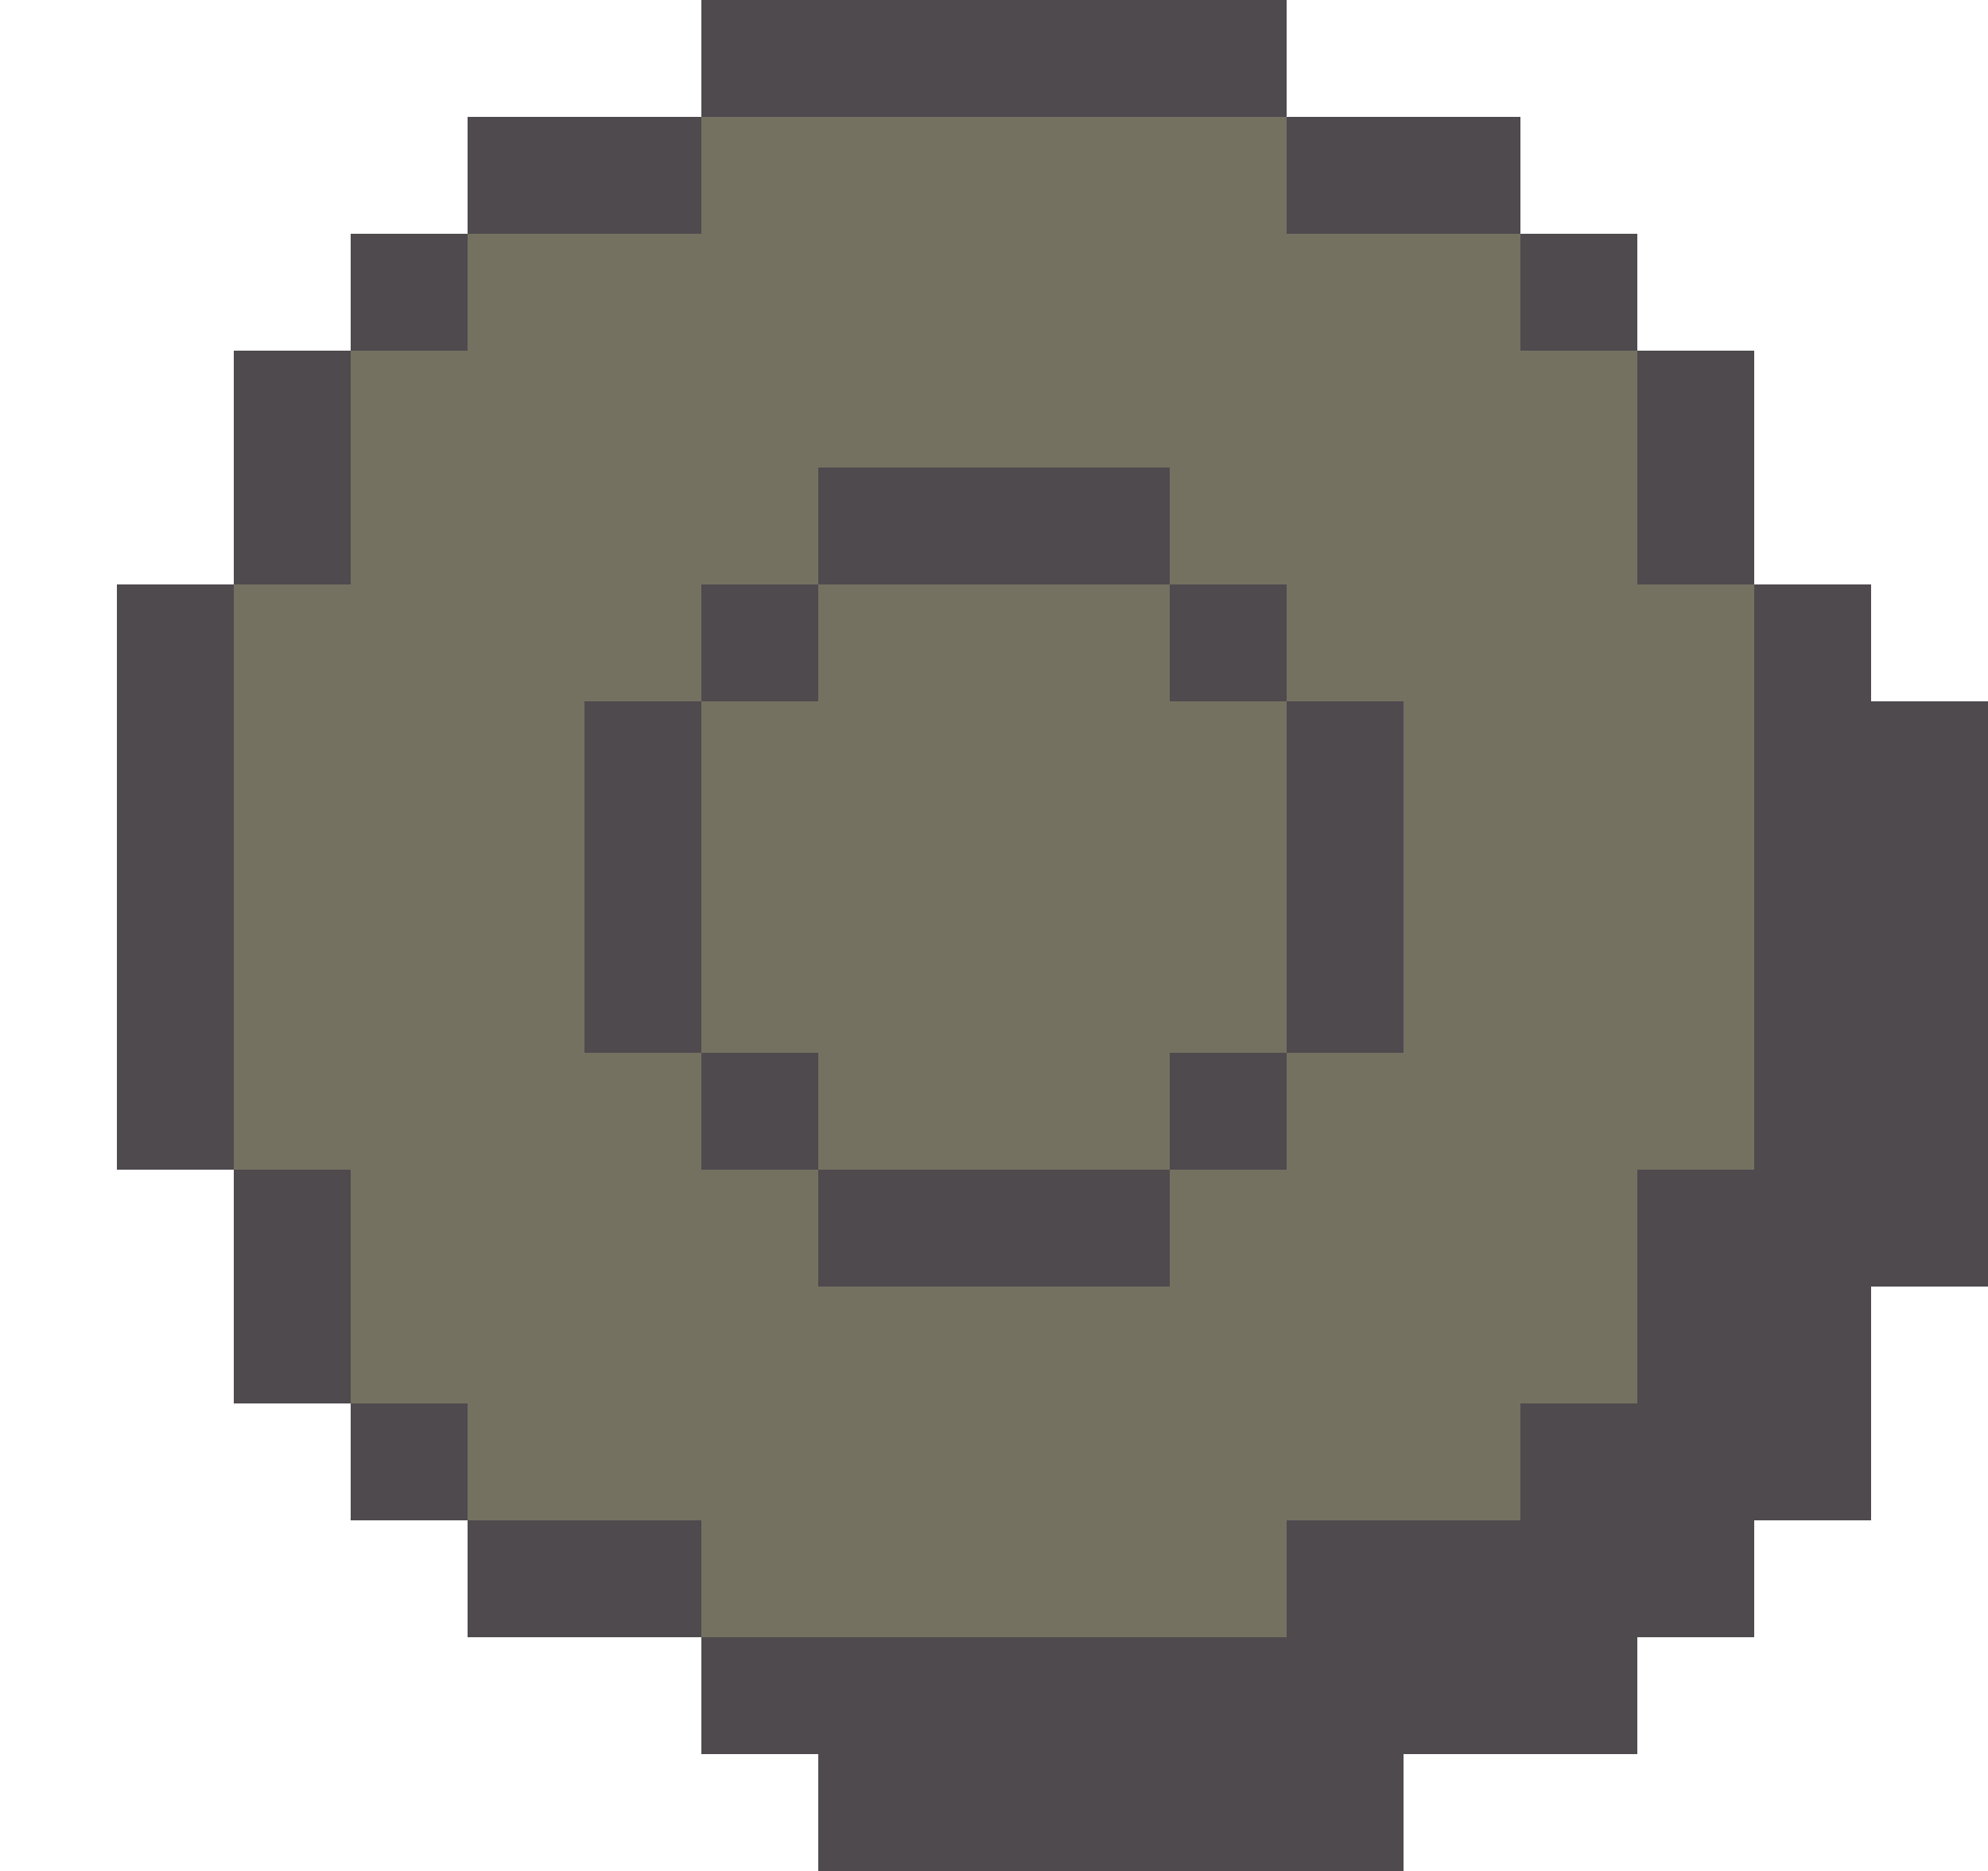
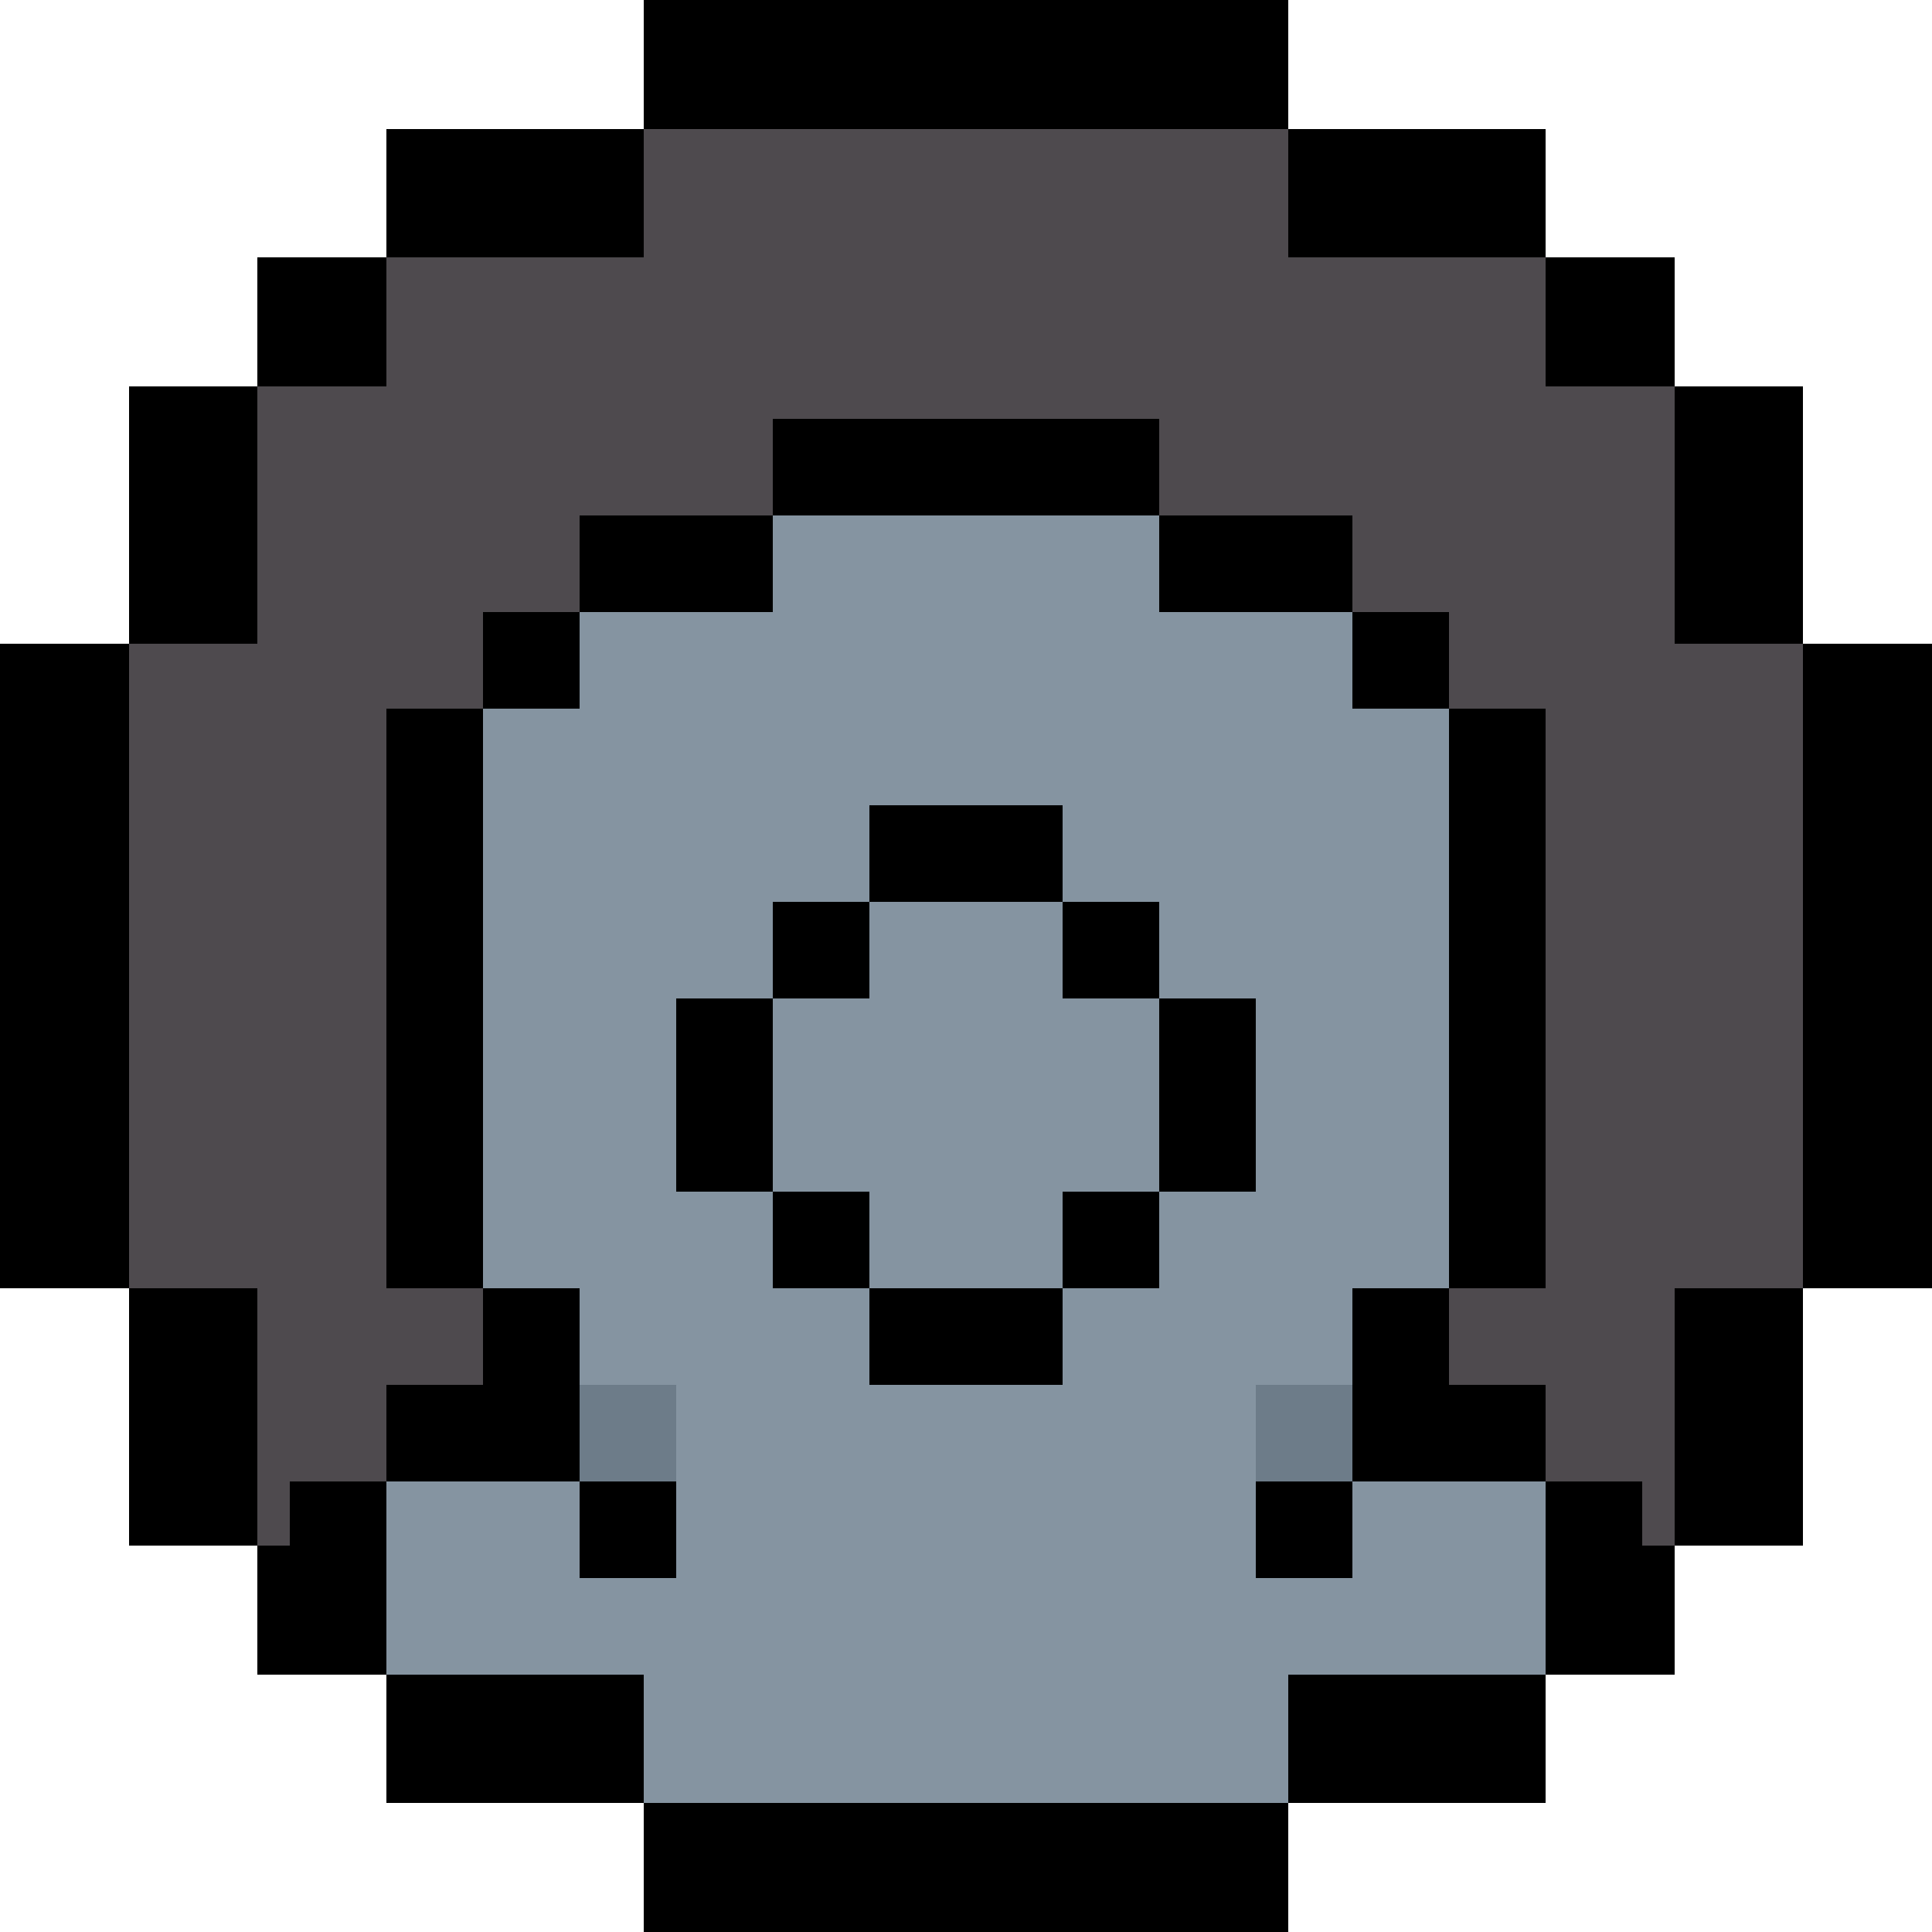
- <svg xmlns="http://www.w3.org/2000/svg" version="1.1" width="68" height="64" shape-rendering="crispEdges">
-   <rect x="24" y="0" width="20" height="4" fill="#4E4A4E" />
-   <rect x="16" y="4" width="4" height="4" fill="#4E4A4E" />
-   <rect x="44" y="4" width="8" height="4" fill="#4E4A4E" />
-   <rect x="8" y="12" width="4" height="8" fill="#4E4A4E" />
-   <rect x="12" y="8" width="4" height="4" fill="#4E4A4E" />
-   <rect x="52" y="8" width="4" height="4" fill="#4E4A4E" />
-   <rect x="56" y="12" width="4" height="8" fill="#4E4A4E" />
+ <svg xmlns="http://www.w3.org/2000/svg" version="1.1" width="60" height="60" shape-rendering="crispEdges">
+   <rect x="20" y="0" width="20" height="4" fill="#000000" />
+   <rect x="8" y="8" width="4" height="4" fill="#000000" />
+   <rect x="4" y="12" width="4" height="8" fill="#000000" />
+   <rect x="12" y="4" width="8" height="4" fill="#000000" />
+   <rect x="40" y="4" width="8" height="4" fill="#000000" />
+   <rect x="48" y="8" width="4" height="4" fill="#000000" />
+   <rect x="52" y="12" width="4" height="8" fill="#000000" />
+   <rect x="24" y="13" width="12" height="3" fill="#000000" />
+   <rect x="18" y="16" width="6" height="3" fill="#000000" />
+   <rect x="36" y="16" width="6" height="3" fill="#000000" />
+   <rect x="15" y="19" width="3" height="3" fill="#000000" />
+   <rect x="42" y="19" width="3" height="3" fill="#000000" />
+   <rect x="0" y="20" width="4" height="20" fill="#000000" />
+   <rect x="56" y="20" width="4" height="20" fill="#000000" />
+   <rect x="12" y="22" width="3" height="18" fill="#000000" />
+   <rect x="45" y="22" width="3" height="18" fill="#000000" />
+   <rect x="27" y="25" width="6" height="3" fill="#000000" />
+   <rect x="24" y="28" width="3" height="3" fill="#000000" />
+   <rect x="33" y="28" width="3" height="3" fill="#000000" />
+   <rect x="21" y="31" width="3" height="6" fill="#000000" />
+   <rect x="36" y="31" width="3" height="6" fill="#000000" />
+   <rect x="24" y="37" width="3" height="3" fill="#000000" />
+   <rect x="33" y="37" width="3" height="3" fill="#000000" />
+   <rect x="4" y="40" width="4" height="8" fill="#000000" />
+   <rect x="15" y="40" width="3" height="6" fill="#000000" />
+   <rect x="27" y="40" width="6" height="3" fill="#000000" />
+   <rect x="42" y="40" width="3" height="6" fill="#000000" />
+   <rect x="52" y="40" width="4" height="8" fill="#000000" />
+   <rect x="12" y="43" width="3" height="3" fill="#000000" />
+   <rect x="45" y="43" width="3" height="3" fill="#000000" />
+   <rect x="9" y="46" width="3" height="6" fill="#000000" />
+   <rect x="18" y="46" width="3" height="3" fill="#000000" />
+   <rect x="39" y="46" width="3" height="3" fill="#000000" />
+   <rect x="8" y="48" width="1" height="4" fill="#000000" />
+   <rect x="48" y="46" width="3" height="6" fill="#000000" />
+   <rect x="51" y="48" width="1" height="4" fill="#000000" />
+   <rect x="12" y="52" width="8" height="4" fill="#000000" />
+   <rect x="40" y="52" width="8" height="4" fill="#000000" />
+   <rect x="20" y="56" width="20" height="4" fill="#000000" />
+   <rect x="20" y="4" width="4" height="12" fill="#4E4A4E" />
+   <rect x="24" y="4" width="12" height="9" fill="#4E4A4E" />
+   <rect x="36" y="4" width="4" height="12" fill="#4E4A4E" />
+   <rect x="8" y="12" width="1" height="36" fill="#4E4A4E" />
+   <rect x="9" y="12" width="3" height="34" fill="#4E4A4E" />
+   <rect x="12" y="8" width="3" height="14" fill="#4E4A4E" />
+   <rect x="15" y="8" width="3" height="11" fill="#4E4A4E" />
+   <rect x="18" y="8" width="2" height="8" fill="#4E4A4E" />
+   <rect x="42" y="8" width="3" height="11" fill="#4E4A4E" />
+   <rect x="45" y="8" width="3" height="14" fill="#4E4A4E" />
+   <rect x="48" y="12" width="3" height="34" fill="#4E4A4E" />
+   <rect x="51" y="12" width="1" height="36" fill="#4E4A4E" />
  <rect x="4" y="20" width="4" height="20" fill="#4E4A4E" />
-   <rect x="20" y="4" width="4" height="4" fill="#4E4A4E" />
-   <rect x="28" y="16" width="12" height="4" fill="#4E4A4E" />
-   <rect x="60" y="20" width="4" height="32" fill="#4E4A4E" />
-   <rect x="20" y="24" width="4" height="12" fill="#4E4A4E" />
-   <rect x="24" y="20" width="4" height="4" fill="#4E4A4E" />
-   <rect x="44" y="24" width="4" height="12" fill="#4E4A4E" />
-   <rect x="24" y="36" width="4" height="4" fill="#4E4A4E" />
-   <rect x="8" y="40" width="4" height="8" fill="#4E4A4E" />
-   <rect x="28" y="40" width="12" height="4" fill="#4E4A4E" />
-   <rect x="40" y="20" width="4" height="4" fill="#4E4A4E" />
-   <rect x="64" y="24" width="4" height="20" fill="#4E4A4E" />
-   <rect x="40" y="36" width="4" height="4" fill="#4E4A4E" />
-   <rect x="56" y="40" width="4" height="16" fill="#4E4A4E" />
-   <rect x="12" y="48" width="4" height="4" fill="#4E4A4E" />
-   <rect x="16" y="52" width="8" height="4" fill="#4E4A4E" />
-   <rect x="44" y="52" width="4" height="12" fill="#4E4A4E" />
-   <rect x="48" y="52" width="4" height="8" fill="#4E4A4E" />
-   <rect x="52" y="48" width="4" height="12" fill="#4E4A4E" />
-   <rect x="24" y="56" width="4" height="4" fill="#4E4A4E" />
-   <rect x="28" y="56" width="16" height="8" fill="#4E4A4E" />
-   <rect x="24" y="4" width="4" height="16" fill="#757161" />
-   <rect x="28" y="4" width="12" height="12" fill="#757161" />
-   <rect x="40" y="4" width="4" height="16" fill="#757161" />
-   <rect x="16" y="8" width="4" height="44" fill="#757161" />
-   <rect x="20" y="8" width="4" height="16" fill="#757161" />
-   <rect x="44" y="8" width="4" height="16" fill="#757161" />
-   <rect x="48" y="8" width="4" height="44" fill="#757161" />
-   <rect x="12" y="12" width="4" height="36" fill="#757161" />
-   <rect x="52" y="12" width="4" height="36" fill="#757161" />
-   <rect x="8" y="20" width="4" height="20" fill="#757161" />
-   <rect x="28" y="20" width="12" height="20" fill="#757161" />
-   <rect x="56" y="20" width="4" height="20" fill="#757161" />
-   <rect x="24" y="24" width="4" height="12" fill="#757161" />
-   <rect x="20" y="36" width="4" height="16" fill="#757161" />
-   <rect x="44" y="36" width="4" height="16" fill="#757161" />
-   <rect x="40" y="24" width="4" height="12" fill="#757161" />
-   <rect x="40" y="40" width="4" height="16" fill="#757161" />
-   <rect x="24" y="40" width="4" height="16" fill="#757161" />
-   <rect x="28" y="44" width="12" height="12" fill="#757161" />
+   <rect x="52" y="20" width="4" height="20" fill="#4E4A4E" />
+   <rect x="12" y="40" width="3" height="3" fill="#4E4A4E" />
+   <rect x="40" y="8" width="2" height="8" fill="#4E4A4E" />
+   <rect x="45" y="40" width="3" height="3" fill="#4E4A4E" />
+   <rect x="24" y="16" width="3" height="12" fill="#8594A1" />
+   <rect x="27" y="16" width="6" height="9" fill="#8594A1" />
+   <rect x="33" y="16" width="3" height="12" fill="#8594A1" />
+   <rect x="18" y="19" width="3" height="24" fill="#8594A1" />
+   <rect x="36" y="19" width="3" height="12" fill="#8594A1" />
+   <rect x="39" y="19" width="3" height="24" fill="#8594A1" />
+   <rect x="15" y="22" width="3" height="18" fill="#8594A1" />
+   <rect x="22" y="19" width="2" height="12" fill="#8594A1" />
+   <rect x="27" y="28" width="6" height="12" fill="#8594A1" />
+   <rect x="33" y="31" width="3" height="6" fill="#8594A1" />
+   <rect x="21" y="19" width="1" height="12" fill="#8594A1" />
+   <rect x="42" y="22" width="3" height="18" fill="#8594A1" />
+   <rect x="24" y="31" width="3" height="6" fill="#8594A1" />
+   <rect x="21" y="37" width="3" height="19" fill="#8594A1" />
+   <rect x="36" y="37" width="3" height="19" fill="#8594A1" />
+   <rect x="24" y="40" width="3" height="16" fill="#8594A1" />
+   <rect x="33" y="40" width="3" height="16" fill="#8594A1" />
+   <rect x="27" y="43" width="6" height="13" fill="#8594A1" />
+   <rect x="12" y="46" width="6" height="6" fill="#8594A1" />
+   <rect x="42" y="46" width="6" height="6" fill="#8594A1" />
+   <rect x="18" y="49" width="2" height="3" fill="#8594A1" />
+   <rect x="20" y="49" width="1" height="7" fill="#8594A1" />
+   <rect x="39" y="49" width="1" height="7" fill="#8594A1" />
+   <rect x="40" y="49" width="2" height="3" fill="#8594A1" />
+   <rect x="18" y="43" width="3" height="3" fill="#6D7C89" />
+   <rect x="39" y="43" width="3" height="3" fill="#6D7C89" />
</svg>
